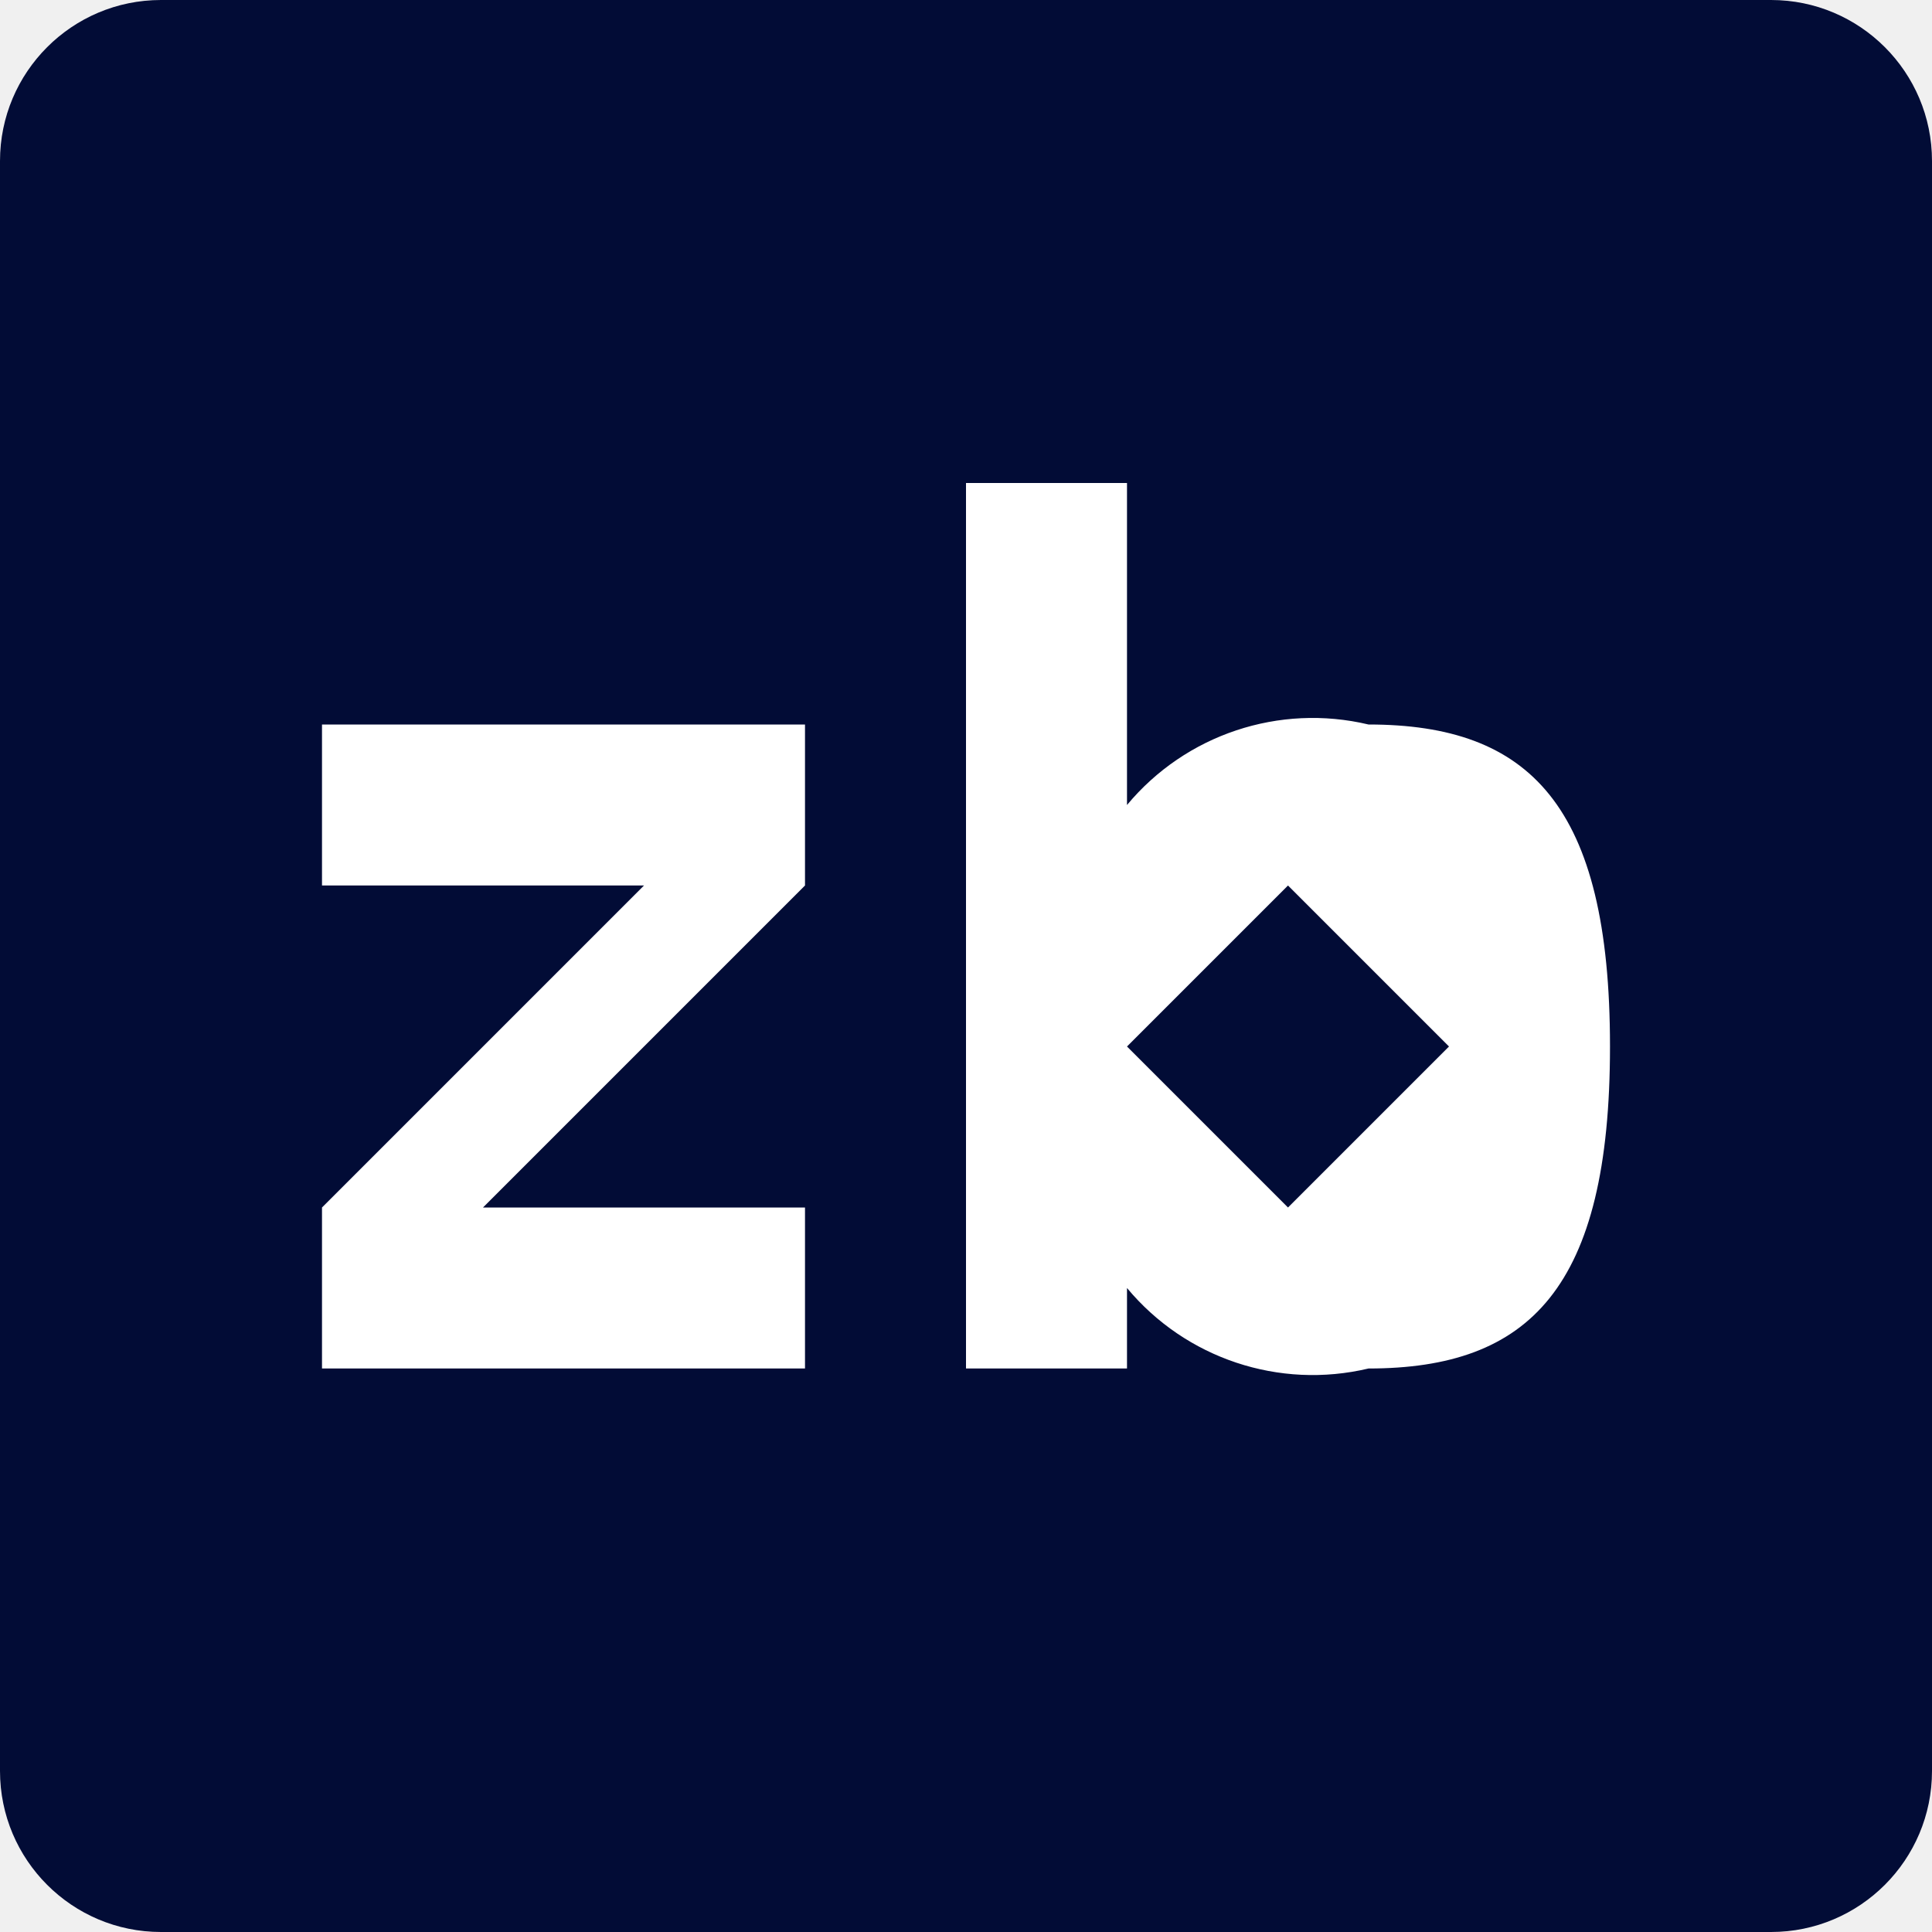
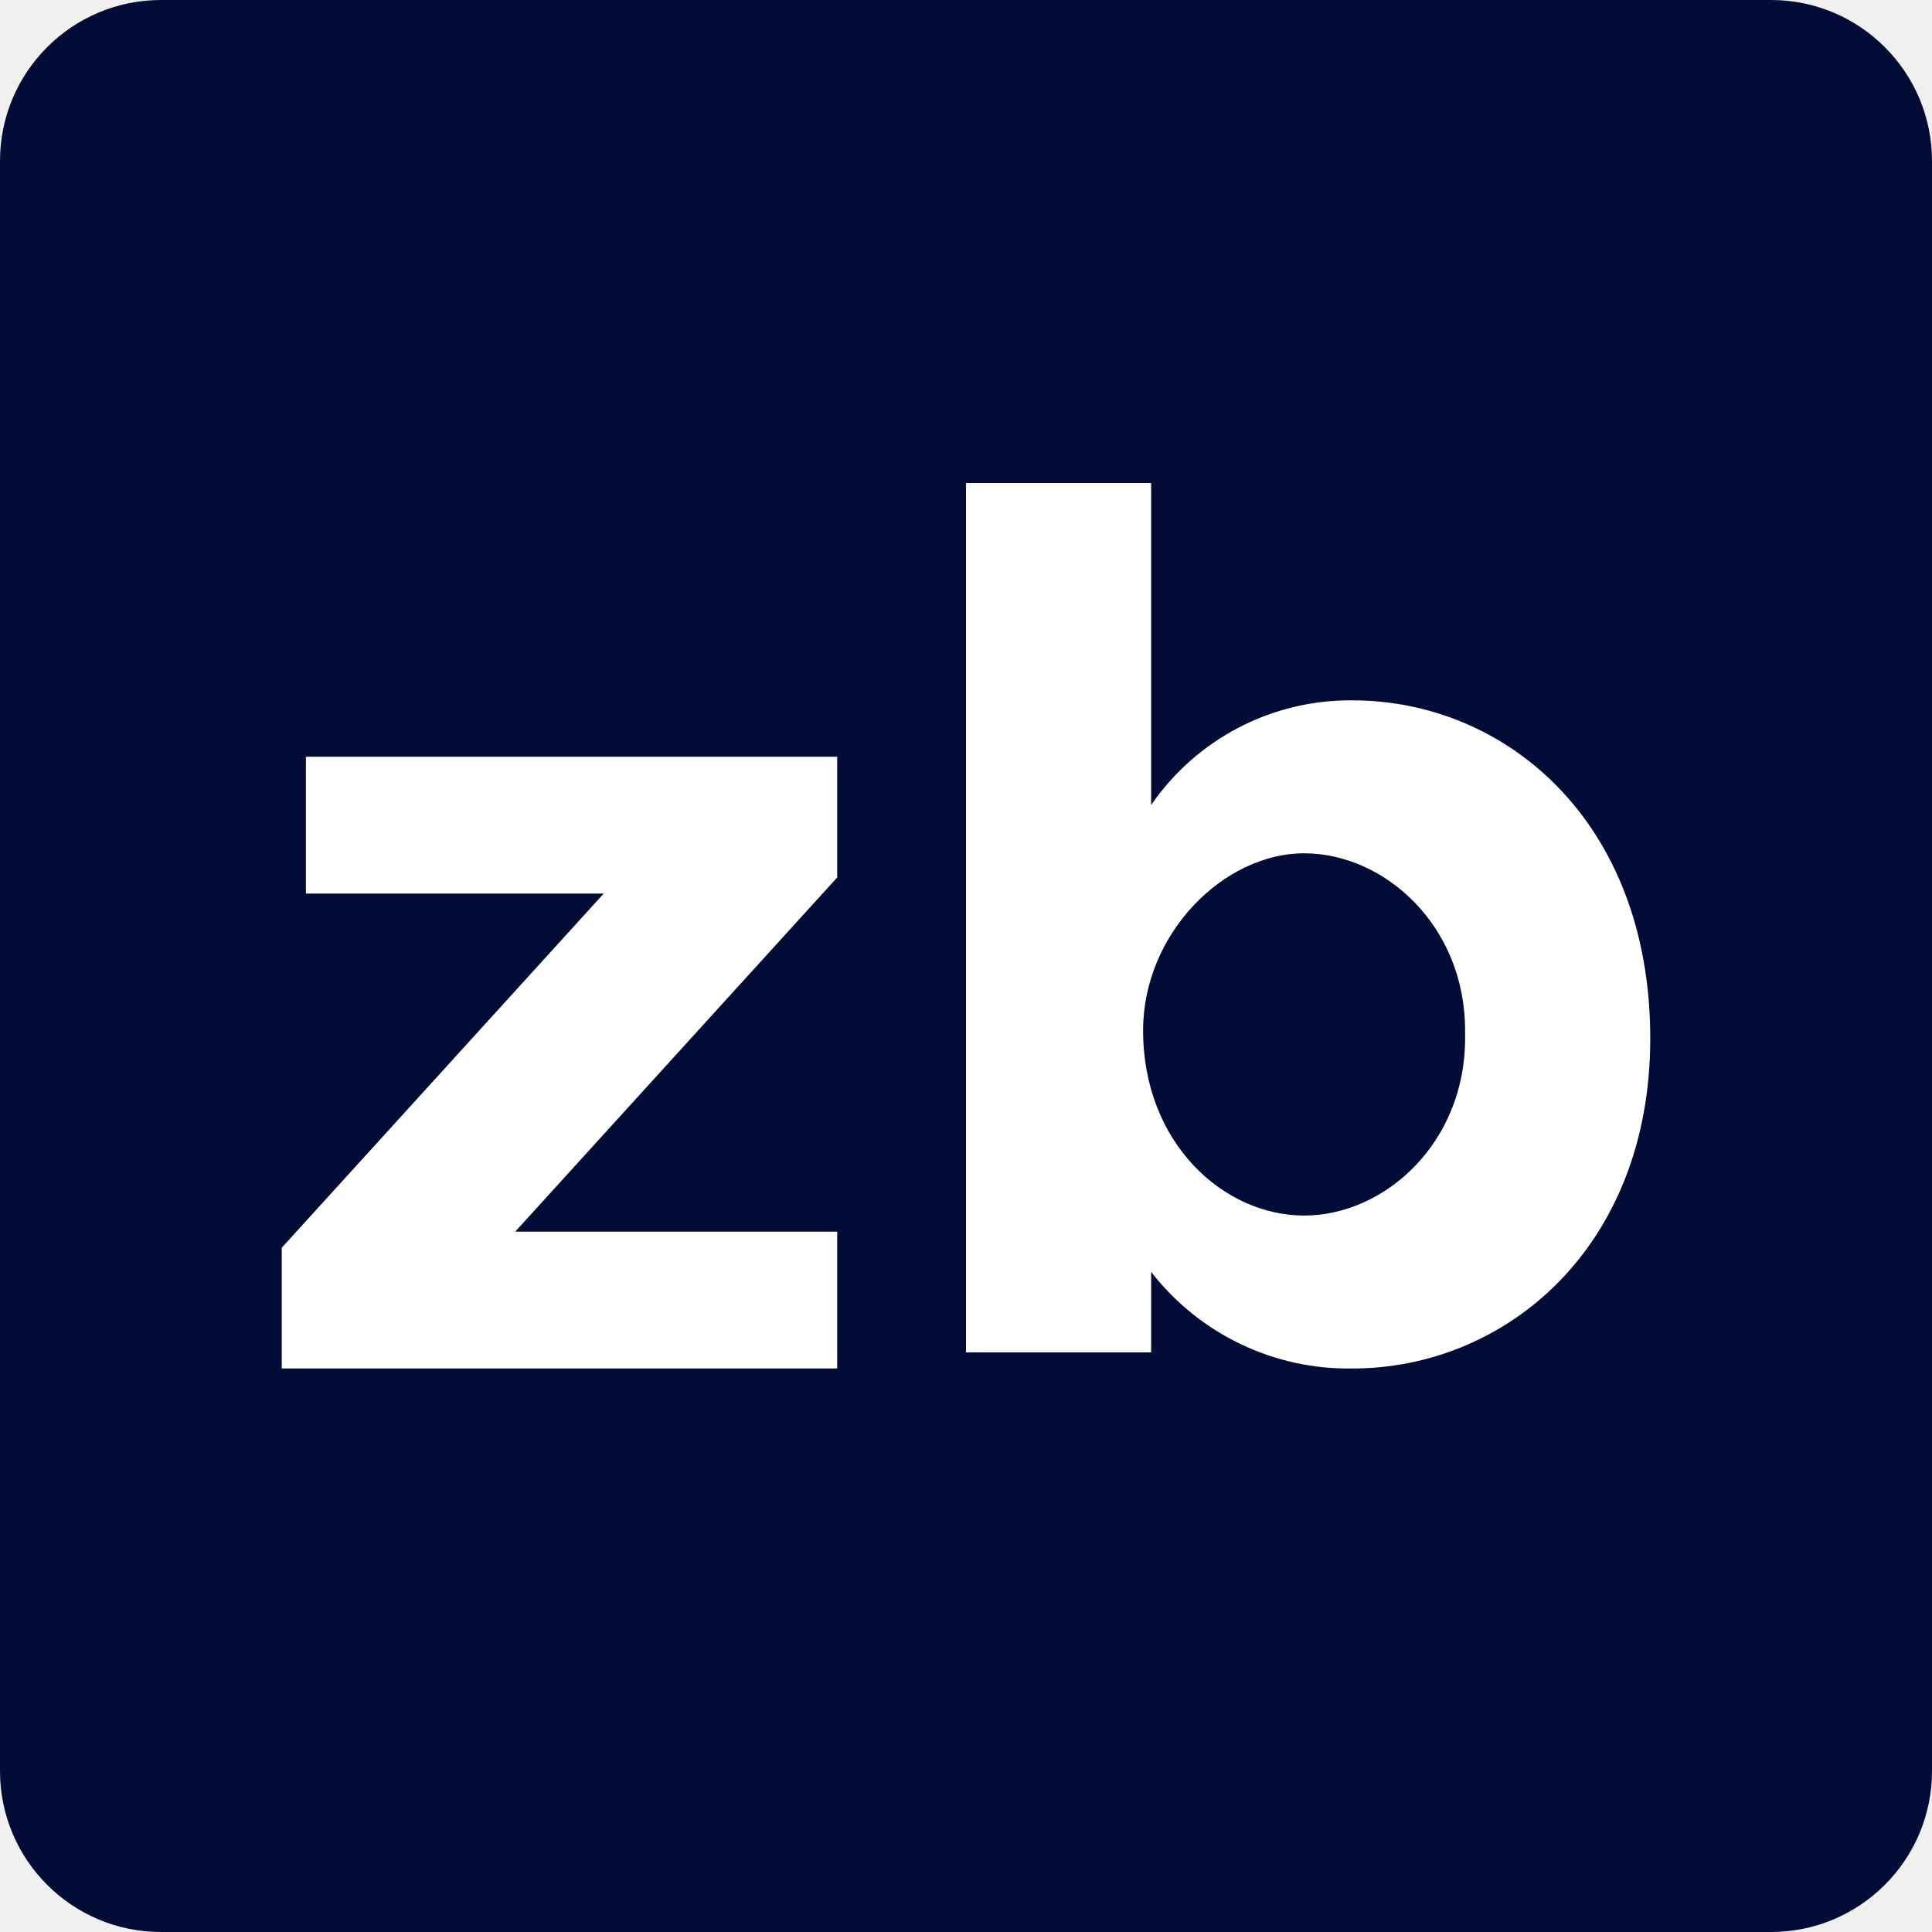
<svg xmlns="http://www.w3.org/2000/svg" viewBox="0 0 24 24">
  <rect fill="#020C36" width="24" height="24" rx="2" />
-   <path fill="#fff" d="m4 15 4-4H4V9h6v2l-4 4h4v2H4v-2ZM14 16v1h-2V6h2v4a3 3 0 0 1 3-1c2 0 3 1 3 4s-1 4-3 4a3 3 0 0 1-3-1Zm4-3-2-2-2 2 2 2 2-2Z" />
+   <path fill="#fff" d="m3.5 15.5 4-4.4H3.8V9.4h6.6v1.5l-4 4.4h4V17H3.5v-1.5ZM14.3 15.8v1H12V6h2.3v4a3 3 0 0 1 2.5-1.3c1.9 0 3.7 1.5 3.7 4.2 0 2.6-1.8 4.1-3.7 4.1a3.1 3.1 0 0 1-2.5-1.2Zm3.9-3c0-1.3-1-2.2-2-2.2s-2 1-2 2.2c0 1.4 1 2.3 2 2.3s2-.9 2-2.2Z" />
</svg>
